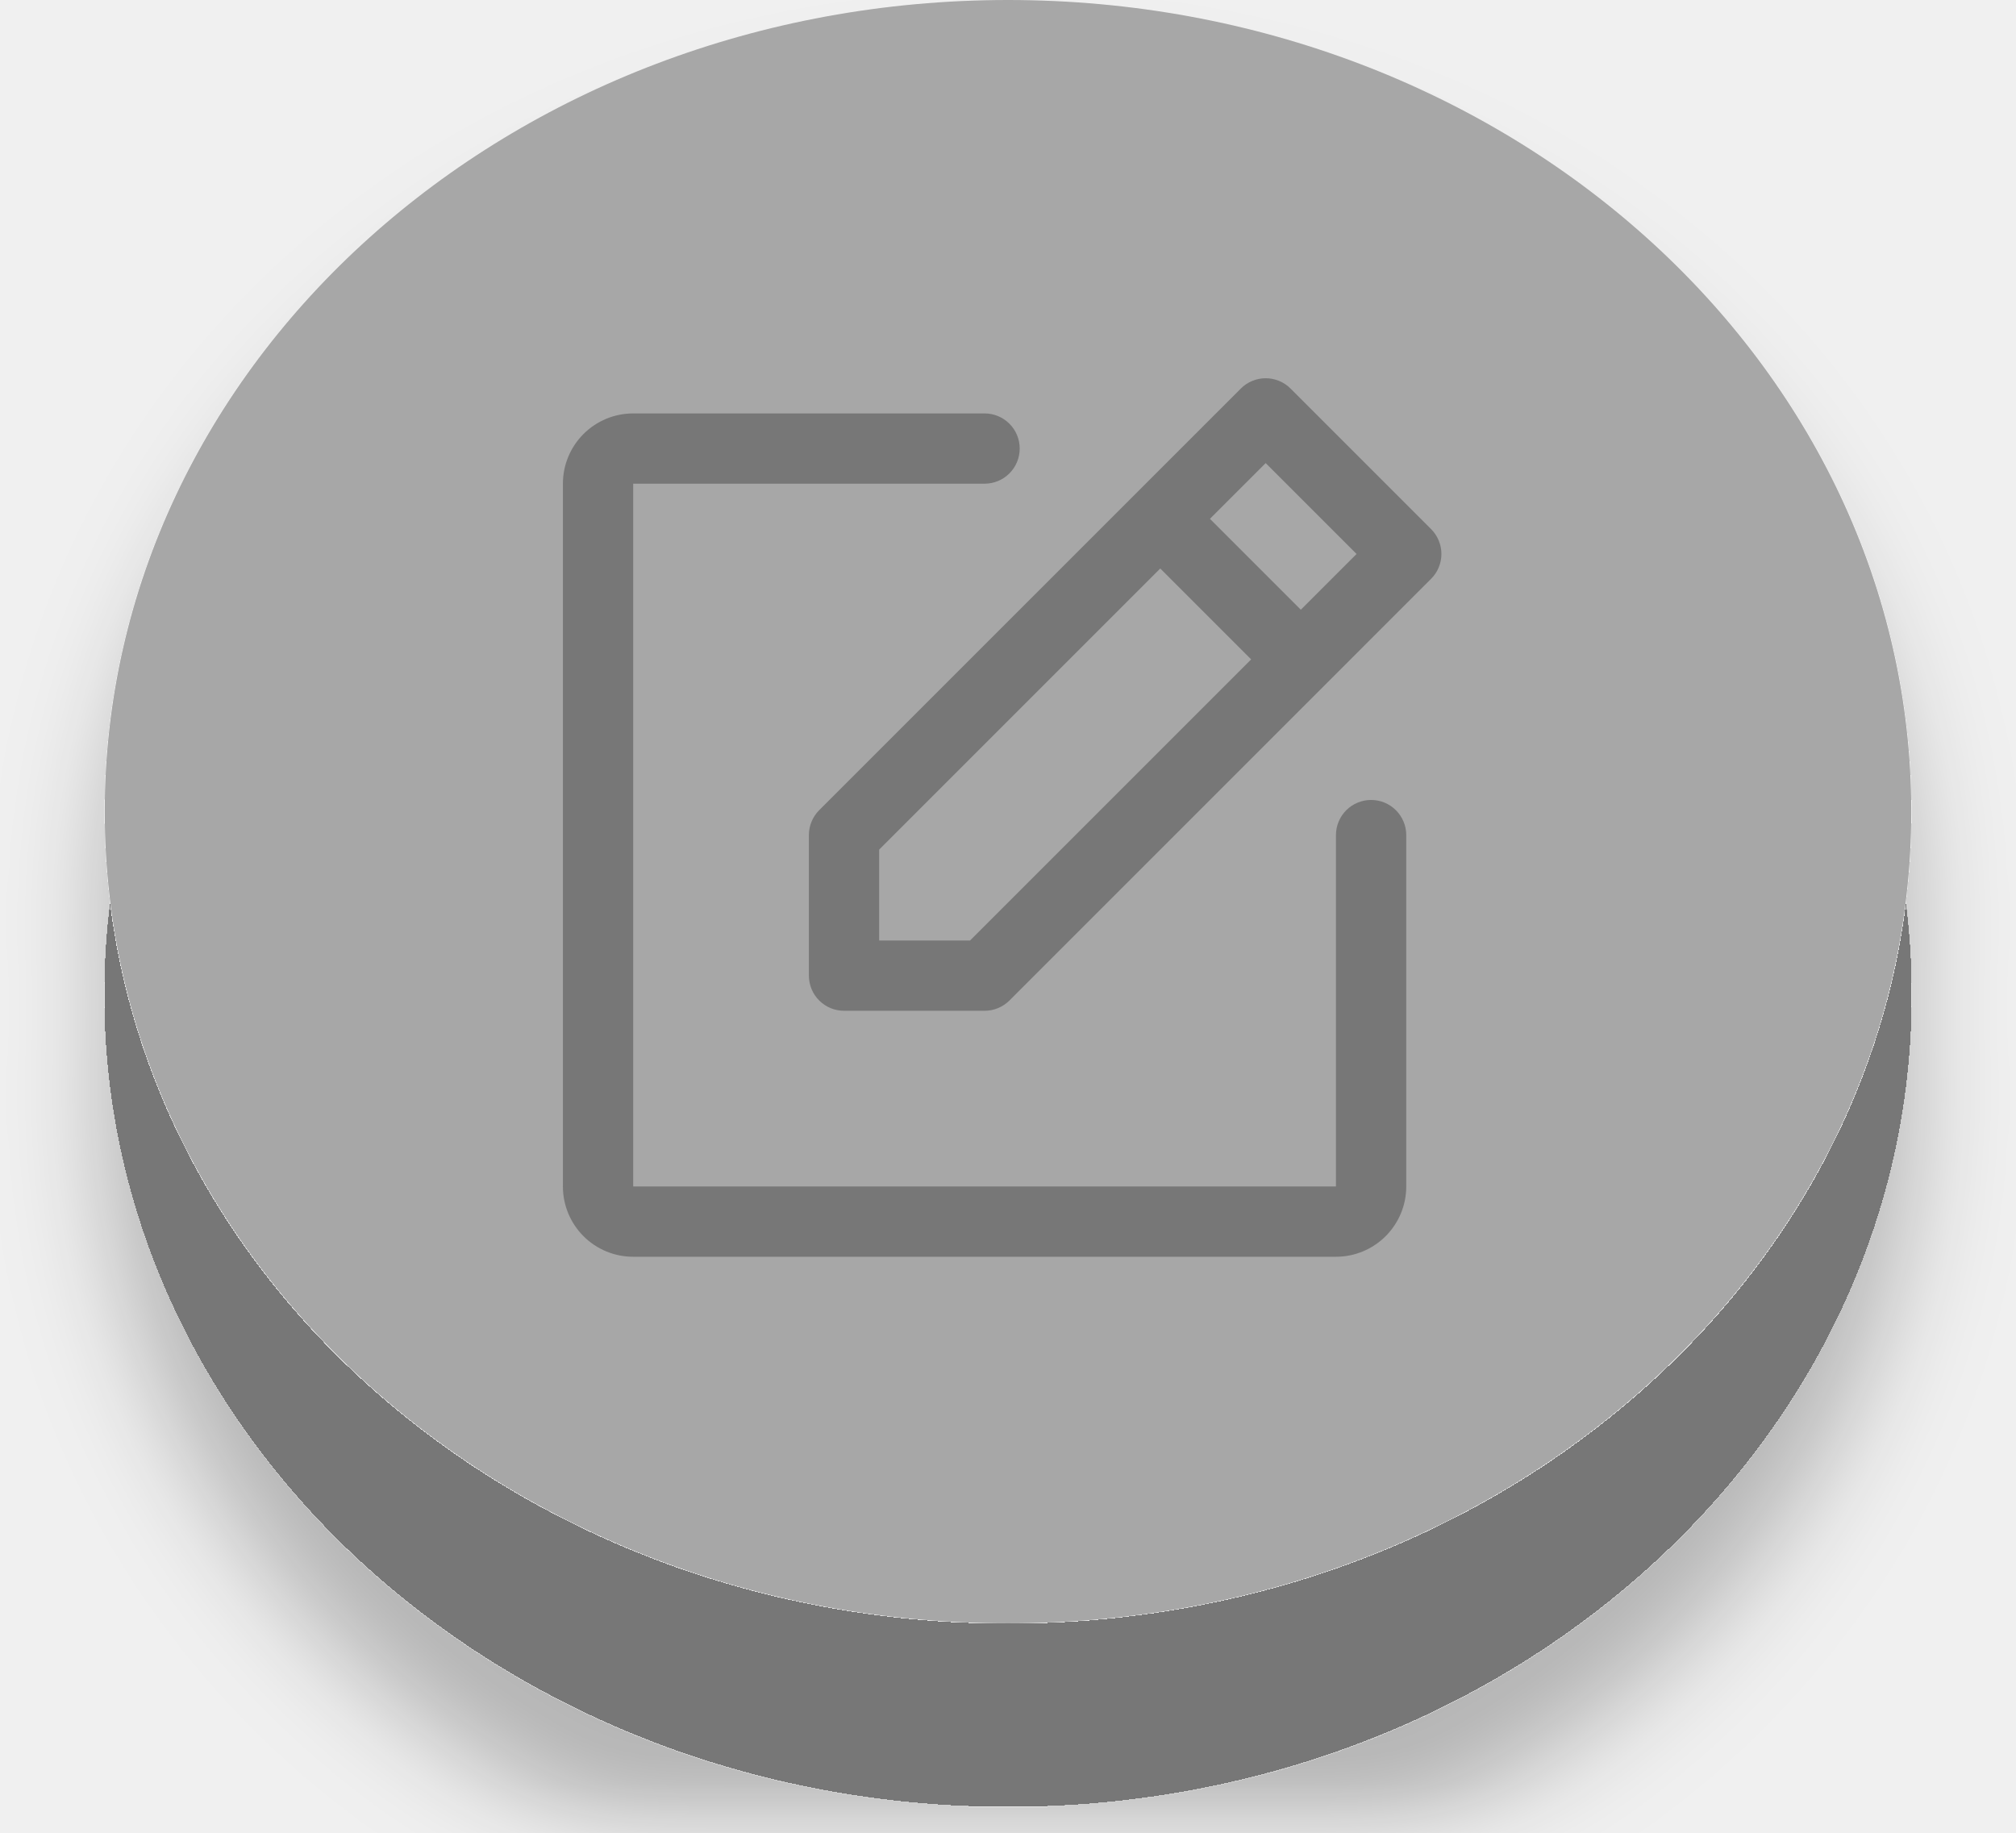
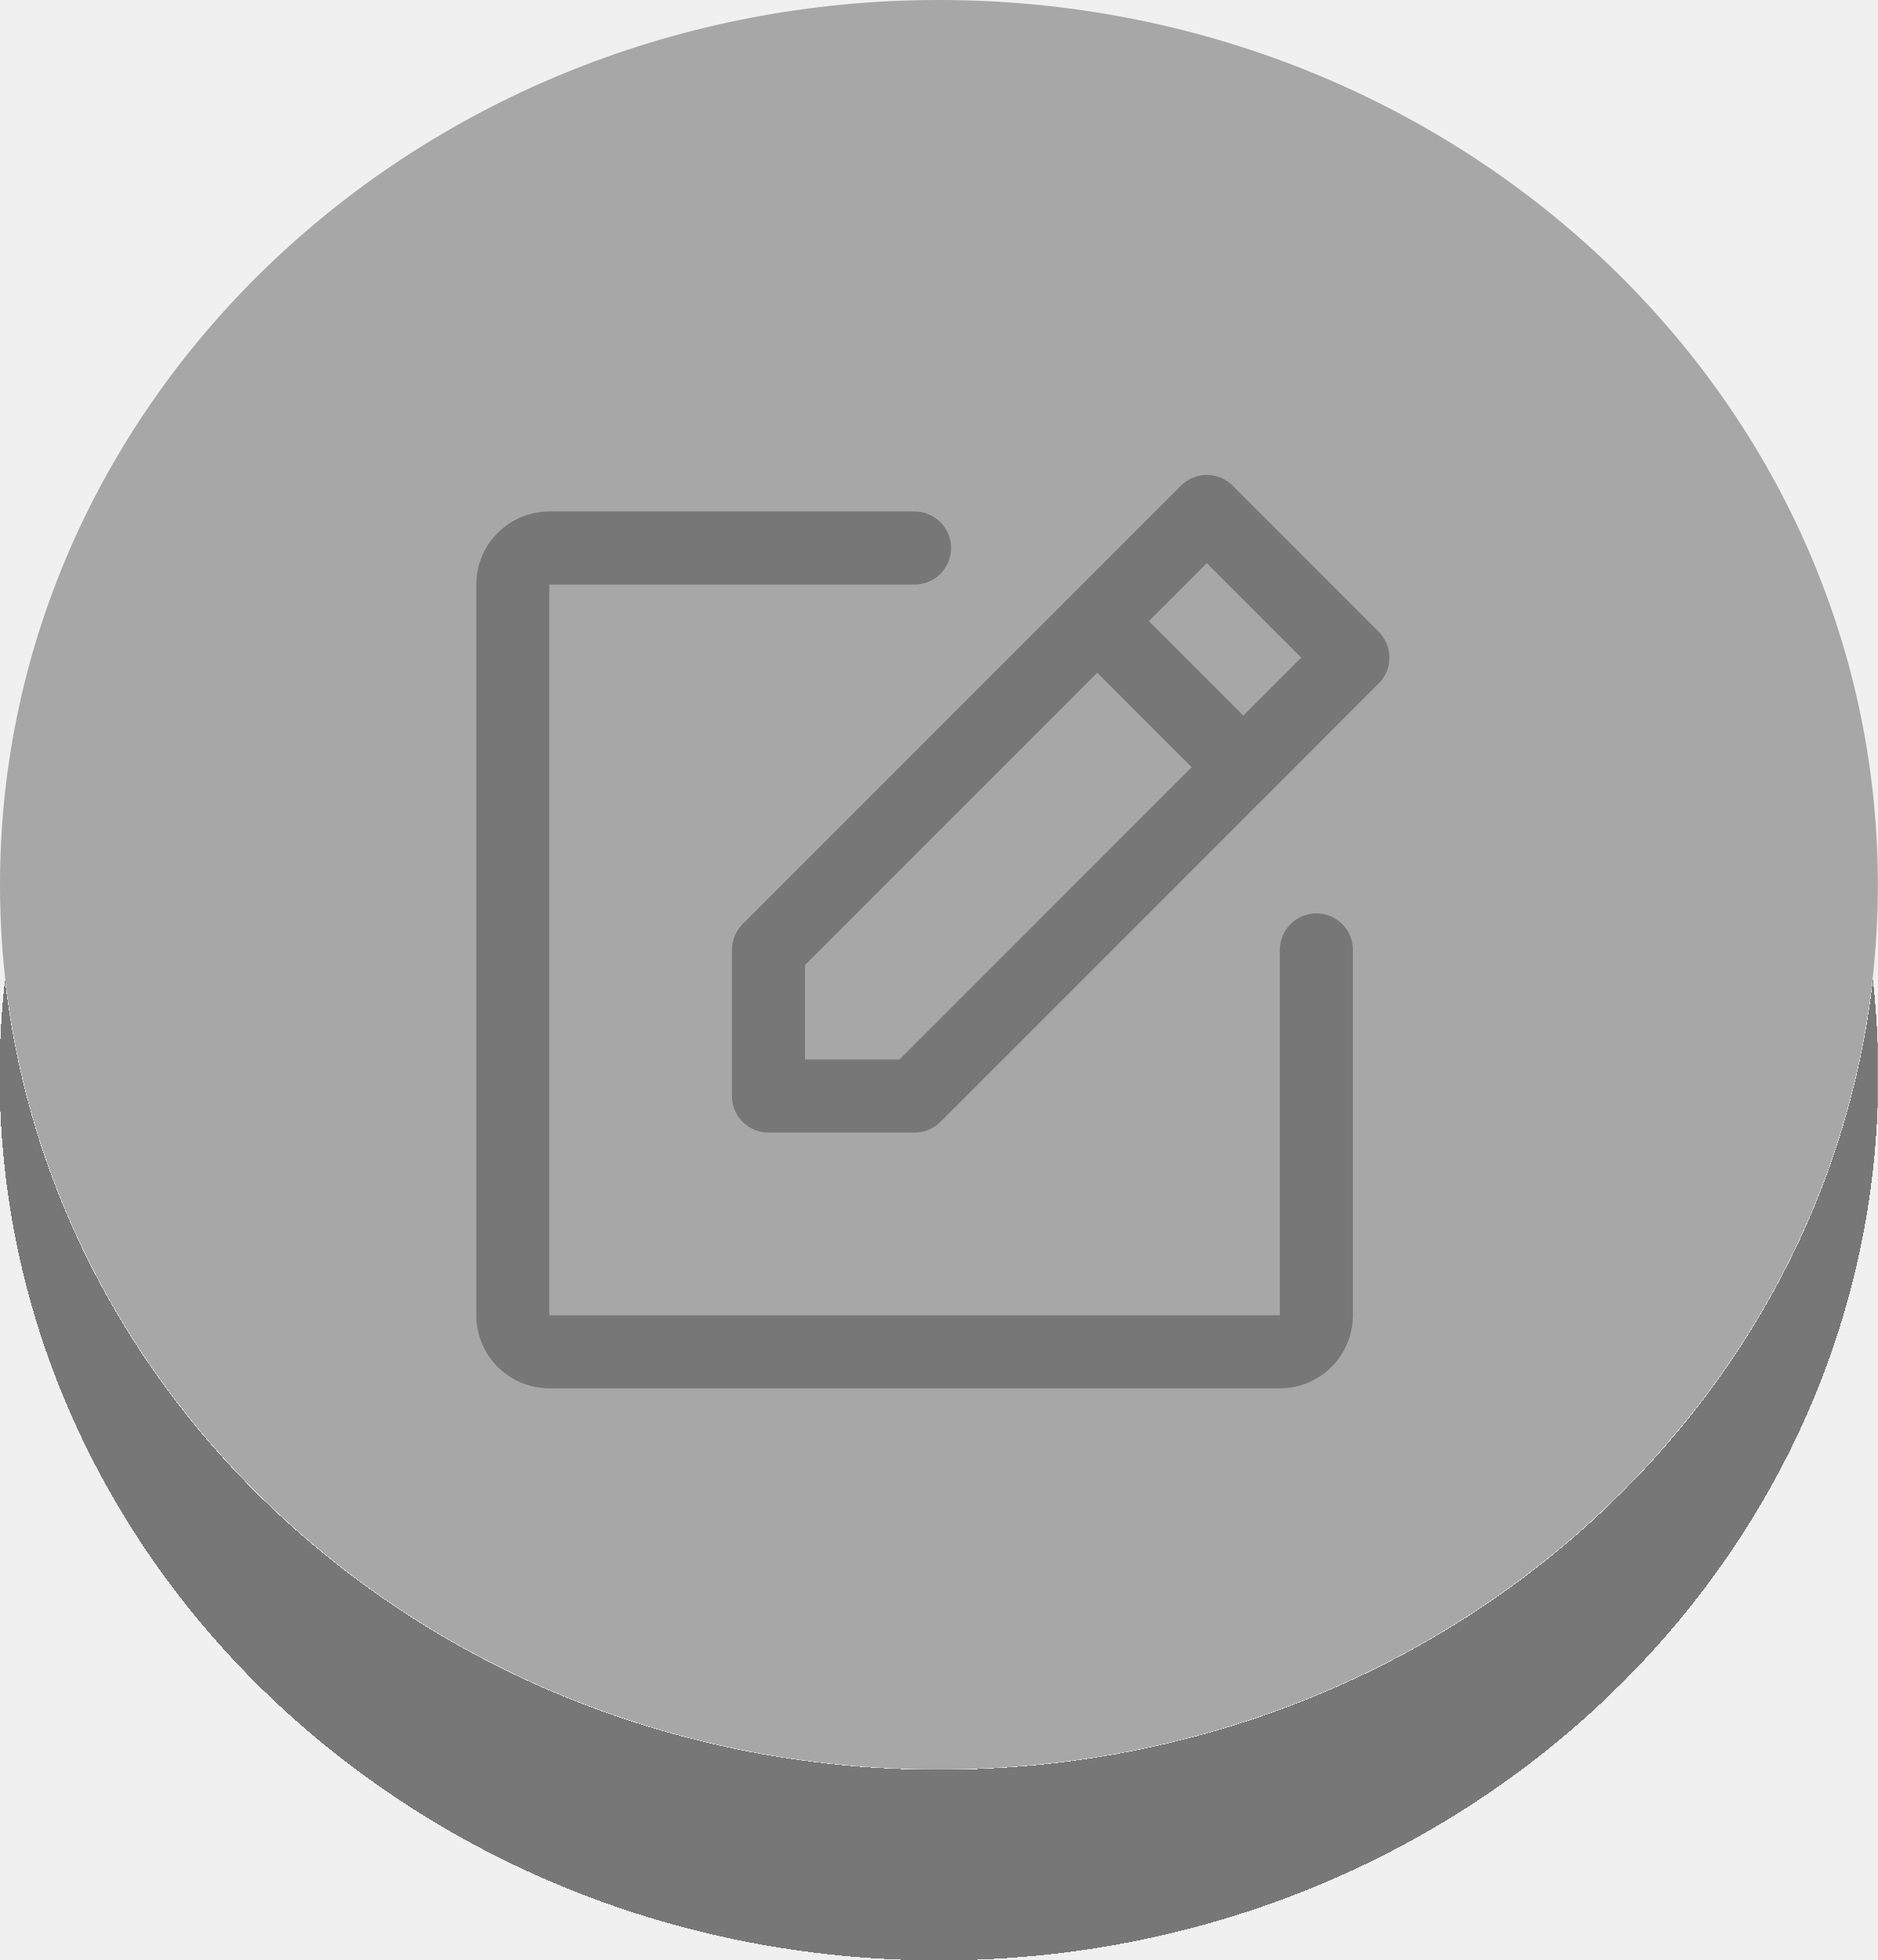
- <svg xmlns="http://www.w3.org/2000/svg" width="77" height="70" viewBox="0 0 77 70" fill="none">
-   <g filter="url(#filter0_d_112_136)">
-     <g filter="url(#filter1_d_112_136)">
-       <ellipse cx="38.5" cy="31" rx="34.5" ry="31" fill="#A7A7A7" />
-     </g>
-     <g clip-path="url(#clip0_112_136)">
-       <path d="M54.66 20.208L49.292 14.84C49.167 14.715 49.019 14.616 48.856 14.549C48.693 14.481 48.519 14.446 48.342 14.446C48.166 14.446 47.991 14.481 47.828 14.549C47.665 14.616 47.517 14.715 47.393 14.84L31.287 30.945C31.163 31.07 31.064 31.218 30.997 31.381C30.929 31.544 30.895 31.718 30.895 31.895V37.263C30.895 37.619 31.036 37.961 31.288 38.212C31.54 38.464 31.881 38.605 32.237 38.605H37.605C37.782 38.605 37.956 38.571 38.119 38.503C38.282 38.436 38.43 38.337 38.555 38.213L54.66 22.107C54.785 21.983 54.884 21.835 54.951 21.672C55.019 21.509 55.054 21.334 55.054 21.158C55.054 20.982 55.019 20.807 54.951 20.644C54.884 20.481 54.785 20.333 54.66 20.208ZM37.05 35.921H33.579V32.45L44.316 21.713L47.787 25.184L37.05 35.921ZM49.684 23.287L46.213 19.816L48.342 17.687L51.813 21.158L49.684 23.287ZM53.711 31.895V45.316C53.711 46.028 53.428 46.71 52.924 47.214C52.421 47.717 51.738 48 51.026 48H24.184C23.472 48 22.79 47.717 22.286 47.214C21.783 46.71 21.5 46.028 21.5 45.316V18.474C21.5 17.762 21.783 17.079 22.286 16.576C22.79 16.072 23.472 15.79 24.184 15.79H37.605C37.961 15.79 38.303 15.931 38.554 16.183C38.806 16.434 38.947 16.776 38.947 17.132C38.947 17.488 38.806 17.829 38.554 18.081C38.303 18.332 37.961 18.474 37.605 18.474H24.184V45.316H51.026V31.895C51.026 31.539 51.168 31.197 51.419 30.946C51.671 30.694 52.013 30.553 52.368 30.553C52.724 30.553 53.066 30.694 53.317 30.946C53.569 31.197 53.711 31.539 53.711 31.895Z" fill="#777777" />
-     </g>
+ <svg xmlns="http://www.w3.org/2000/svg" width="69" height="72" viewBox="0 0 69 72" fill="none">
+   <g filter="url(#filter0_d_707_299)">
+     <ellipse cx="34.5" cy="32.5" rx="34.5" ry="32.5" fill="#A7A7A7" />
+   </g>
+   <g clip-path="url(#clip0_707_299)">
+     <path d="M50.66 23.208L45.292 17.84C45.167 17.715 45.019 17.616 44.856 17.549C44.693 17.481 44.519 17.446 44.342 17.446C44.166 17.446 43.991 17.481 43.828 17.549C43.665 17.616 43.517 17.715 43.393 17.84L27.287 33.945C27.163 34.07 27.064 34.218 26.997 34.381C26.929 34.544 26.895 34.718 26.895 34.895V40.263C26.895 40.619 27.036 40.96 27.288 41.212C27.54 41.464 27.881 41.605 28.237 41.605H33.605C33.782 41.605 33.956 41.571 34.119 41.503C34.282 41.436 34.43 41.337 34.555 41.213L50.66 25.107C50.785 24.983 50.884 24.835 50.951 24.672C51.019 24.509 51.054 24.334 51.054 24.158C51.054 23.982 51.019 23.807 50.951 23.644C50.884 23.481 50.785 23.333 50.66 23.208ZM33.05 38.921H29.579V35.45L40.316 24.713L43.787 28.184L33.05 38.921ZM45.684 26.287L42.213 22.816L44.342 20.687L47.813 24.158L45.684 26.287ZM49.711 34.895V48.316C49.711 49.028 49.428 49.71 48.924 50.214C48.421 50.717 47.738 51 47.026 51H20.184C19.472 51 18.79 50.717 18.286 50.214C17.783 49.71 17.5 49.028 17.5 48.316V21.474C17.5 20.762 17.783 20.079 18.286 19.576C18.79 19.072 19.472 18.789 20.184 18.789H33.605C33.961 18.789 34.303 18.931 34.554 19.183C34.806 19.434 34.947 19.776 34.947 20.132C34.947 20.488 34.806 20.829 34.554 21.081C34.303 21.332 33.961 21.474 33.605 21.474H20.184V48.316H47.026V34.895C47.026 34.539 47.168 34.197 47.419 33.946C47.671 33.694 48.013 33.553 48.368 33.553C48.724 33.553 49.066 33.694 49.317 33.946C49.569 34.197 49.711 34.539 49.711 34.895Z" fill="#777777" />
  </g>
  <defs>
-     <filter id="filter0_d_112_136" x="0" y="0" width="77" height="70" filterUnits="userSpaceOnUse" color-interpolation-filters="sRGB">
-       <feFlood flood-opacity="0" result="BackgroundImageFix" />
-       <feColorMatrix in="SourceAlpha" type="matrix" values="0 0 0 0 0 0 0 0 0 0 0 0 0 0 0 0 0 0 127 0" result="hardAlpha" />
-       <feOffset dy="4" />
-       <feGaussianBlur stdDeviation="2" />
-       <feComposite in2="hardAlpha" operator="out" />
-       <feColorMatrix type="matrix" values="0 0 0 0 0 0 0 0 0 0 0 0 0 0 0 0 0 0 0.25 0" />
-       <feBlend mode="normal" in2="BackgroundImageFix" result="effect1_dropShadow_112_136" />
-       <feBlend mode="normal" in="SourceGraphic" in2="effect1_dropShadow_112_136" result="shape" />
-     </filter>
-     <filter id="filter1_d_112_136" x="4" y="0" width="69" height="69" filterUnits="userSpaceOnUse" color-interpolation-filters="sRGB">
+     <filter id="filter0_d_707_299" x="0" y="0" width="69" height="72" filterUnits="userSpaceOnUse" color-interpolation-filters="sRGB">
      <feFlood flood-opacity="0" result="BackgroundImageFix" />
      <feColorMatrix in="SourceAlpha" type="matrix" values="0 0 0 0 0 0 0 0 0 0 0 0 0 0 0 0 0 0 127 0" result="hardAlpha" />
      <feOffset dy="7" />
      <feComposite in2="hardAlpha" operator="out" />
      <feColorMatrix type="matrix" values="0 0 0 0 0.467 0 0 0 0 0.467 0 0 0 0 0.467 0 0 0 1 0" />
-       <feBlend mode="normal" in2="BackgroundImageFix" result="effect1_dropShadow_112_136" />
-       <feBlend mode="normal" in="SourceGraphic" in2="effect1_dropShadow_112_136" result="shape" />
+       <feBlend mode="normal" in2="BackgroundImageFix" result="effect1_dropShadow_707_299" />
+       <feBlend mode="normal" in="SourceGraphic" in2="effect1_dropShadow_707_299" result="shape" />
    </filter>
-     <clipPath id="clip0_112_136">
-       <rect width="34" height="34" fill="white" transform="translate(21.5 14)" />
+     <clipPath id="clip0_707_299">
+       <rect width="34" height="34" fill="white" transform="translate(17.5 17)" />
    </clipPath>
  </defs>
</svg>
